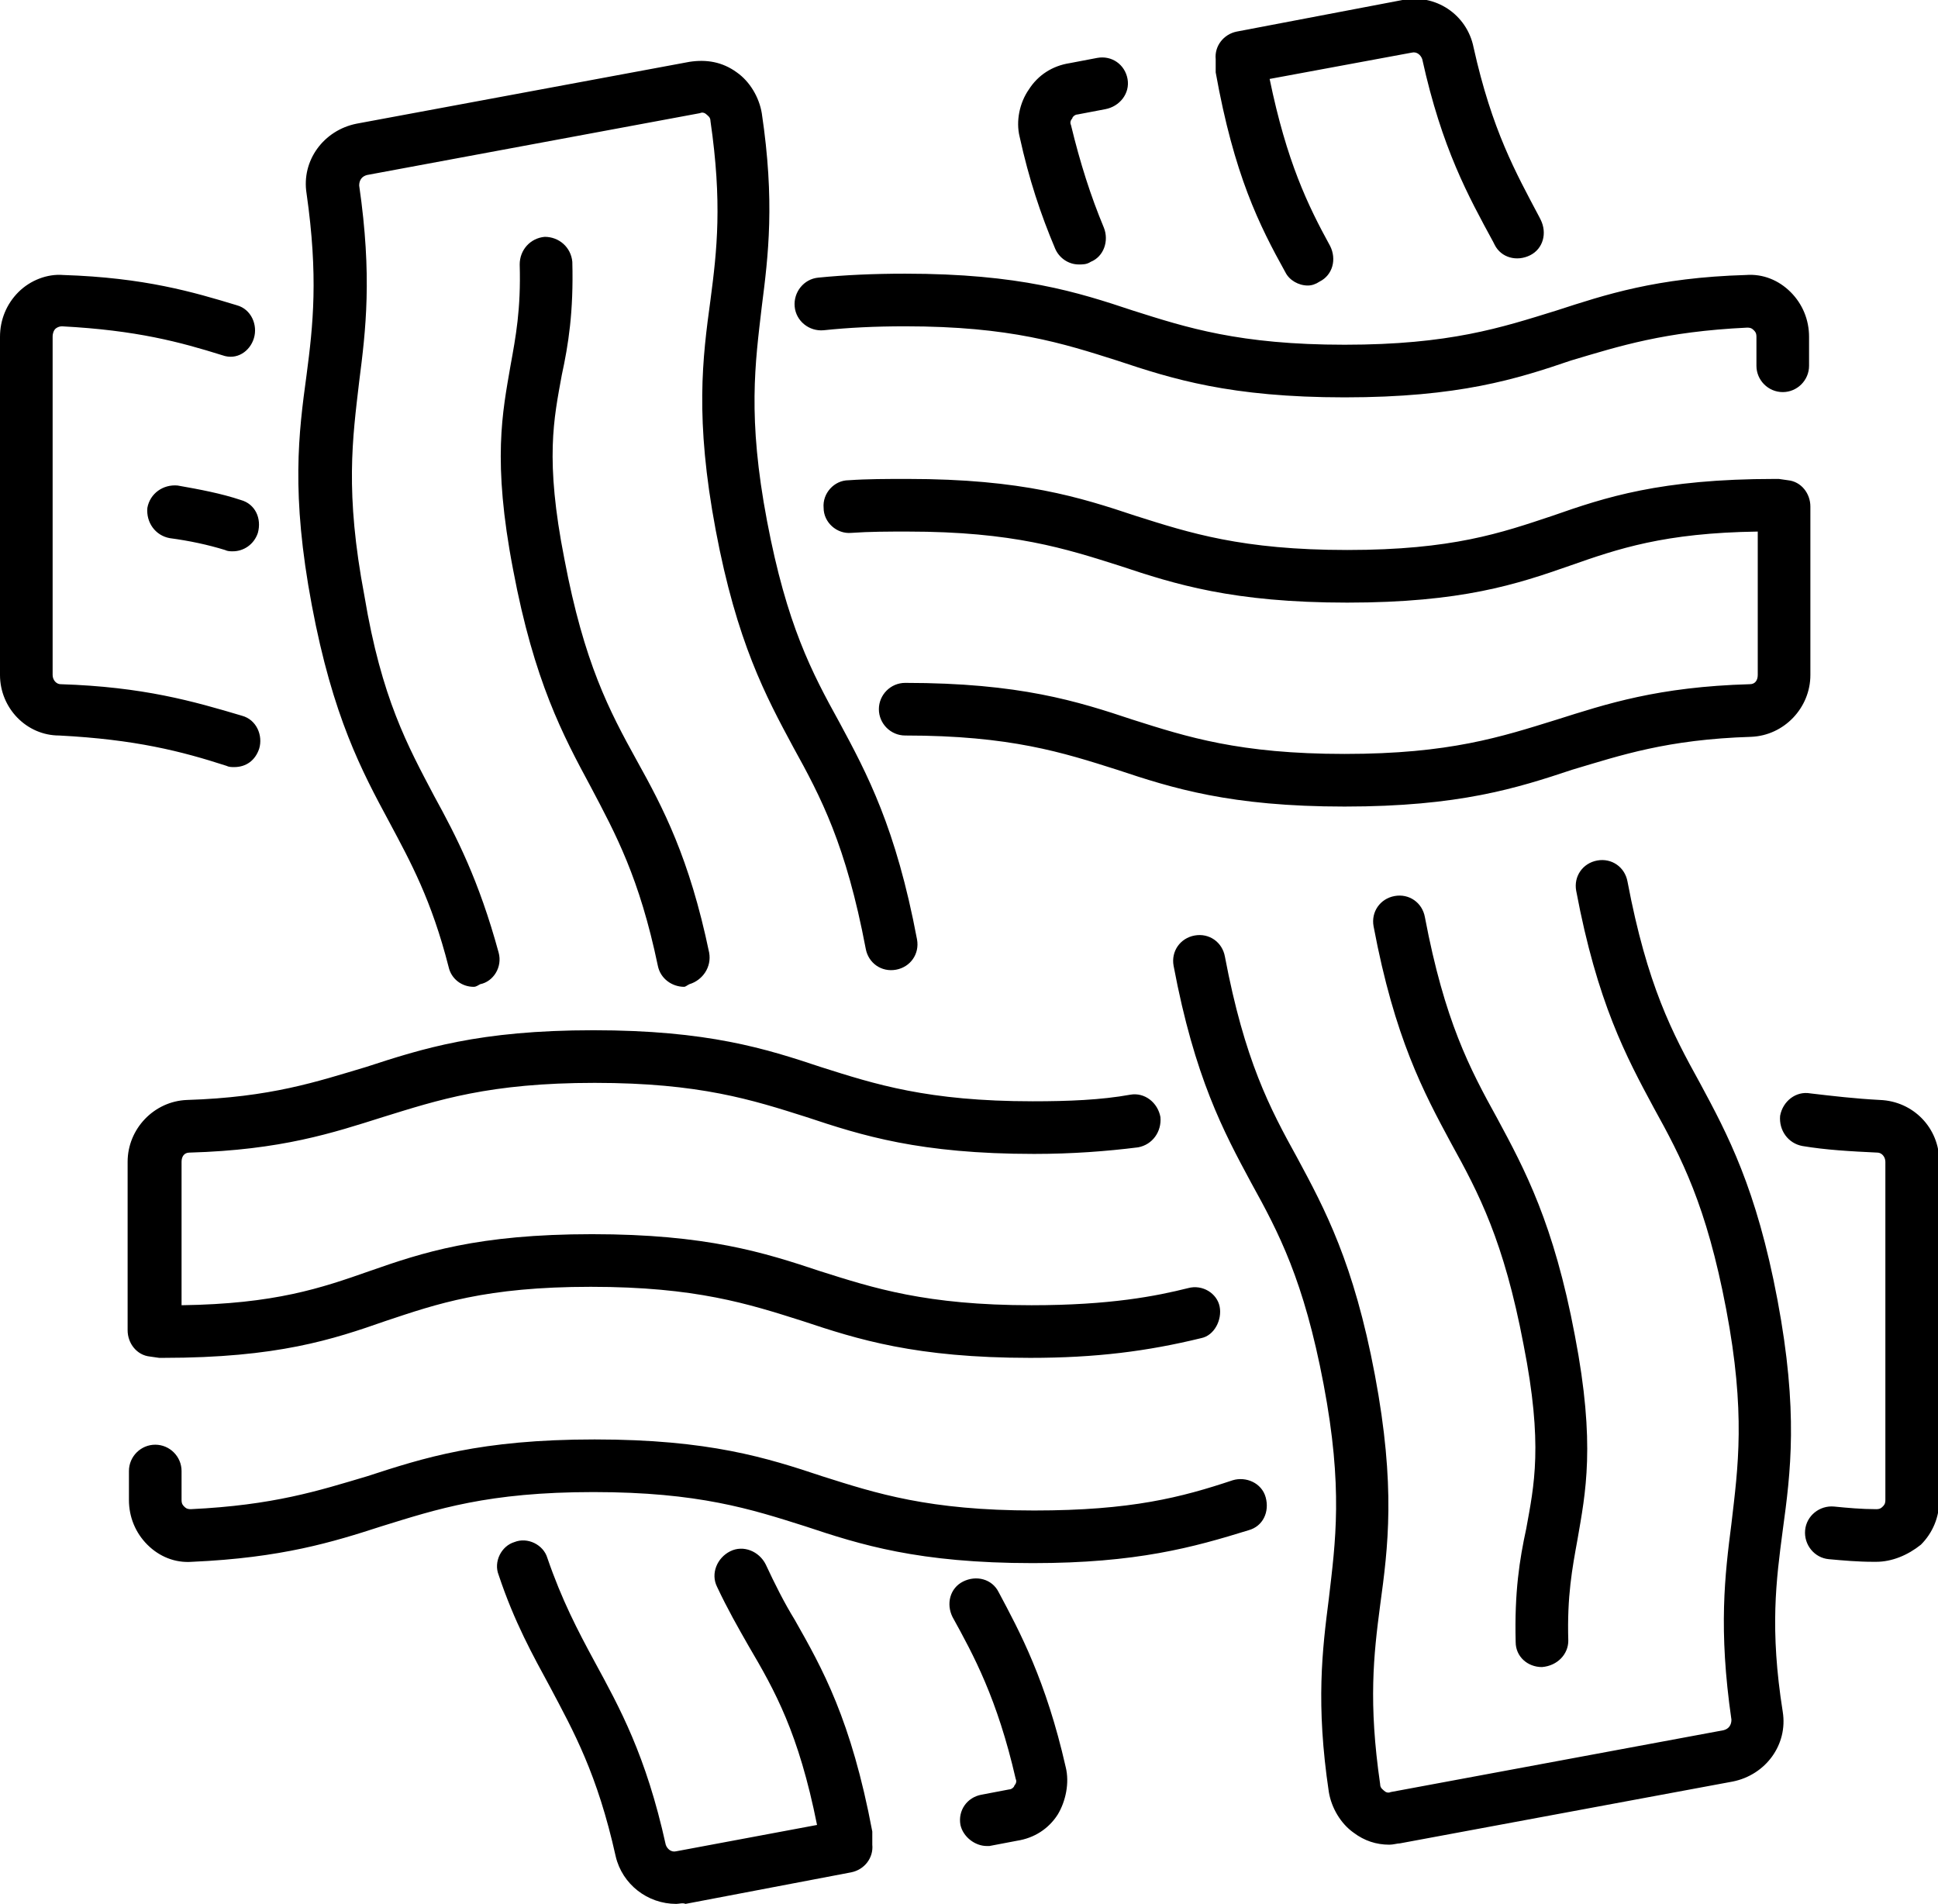
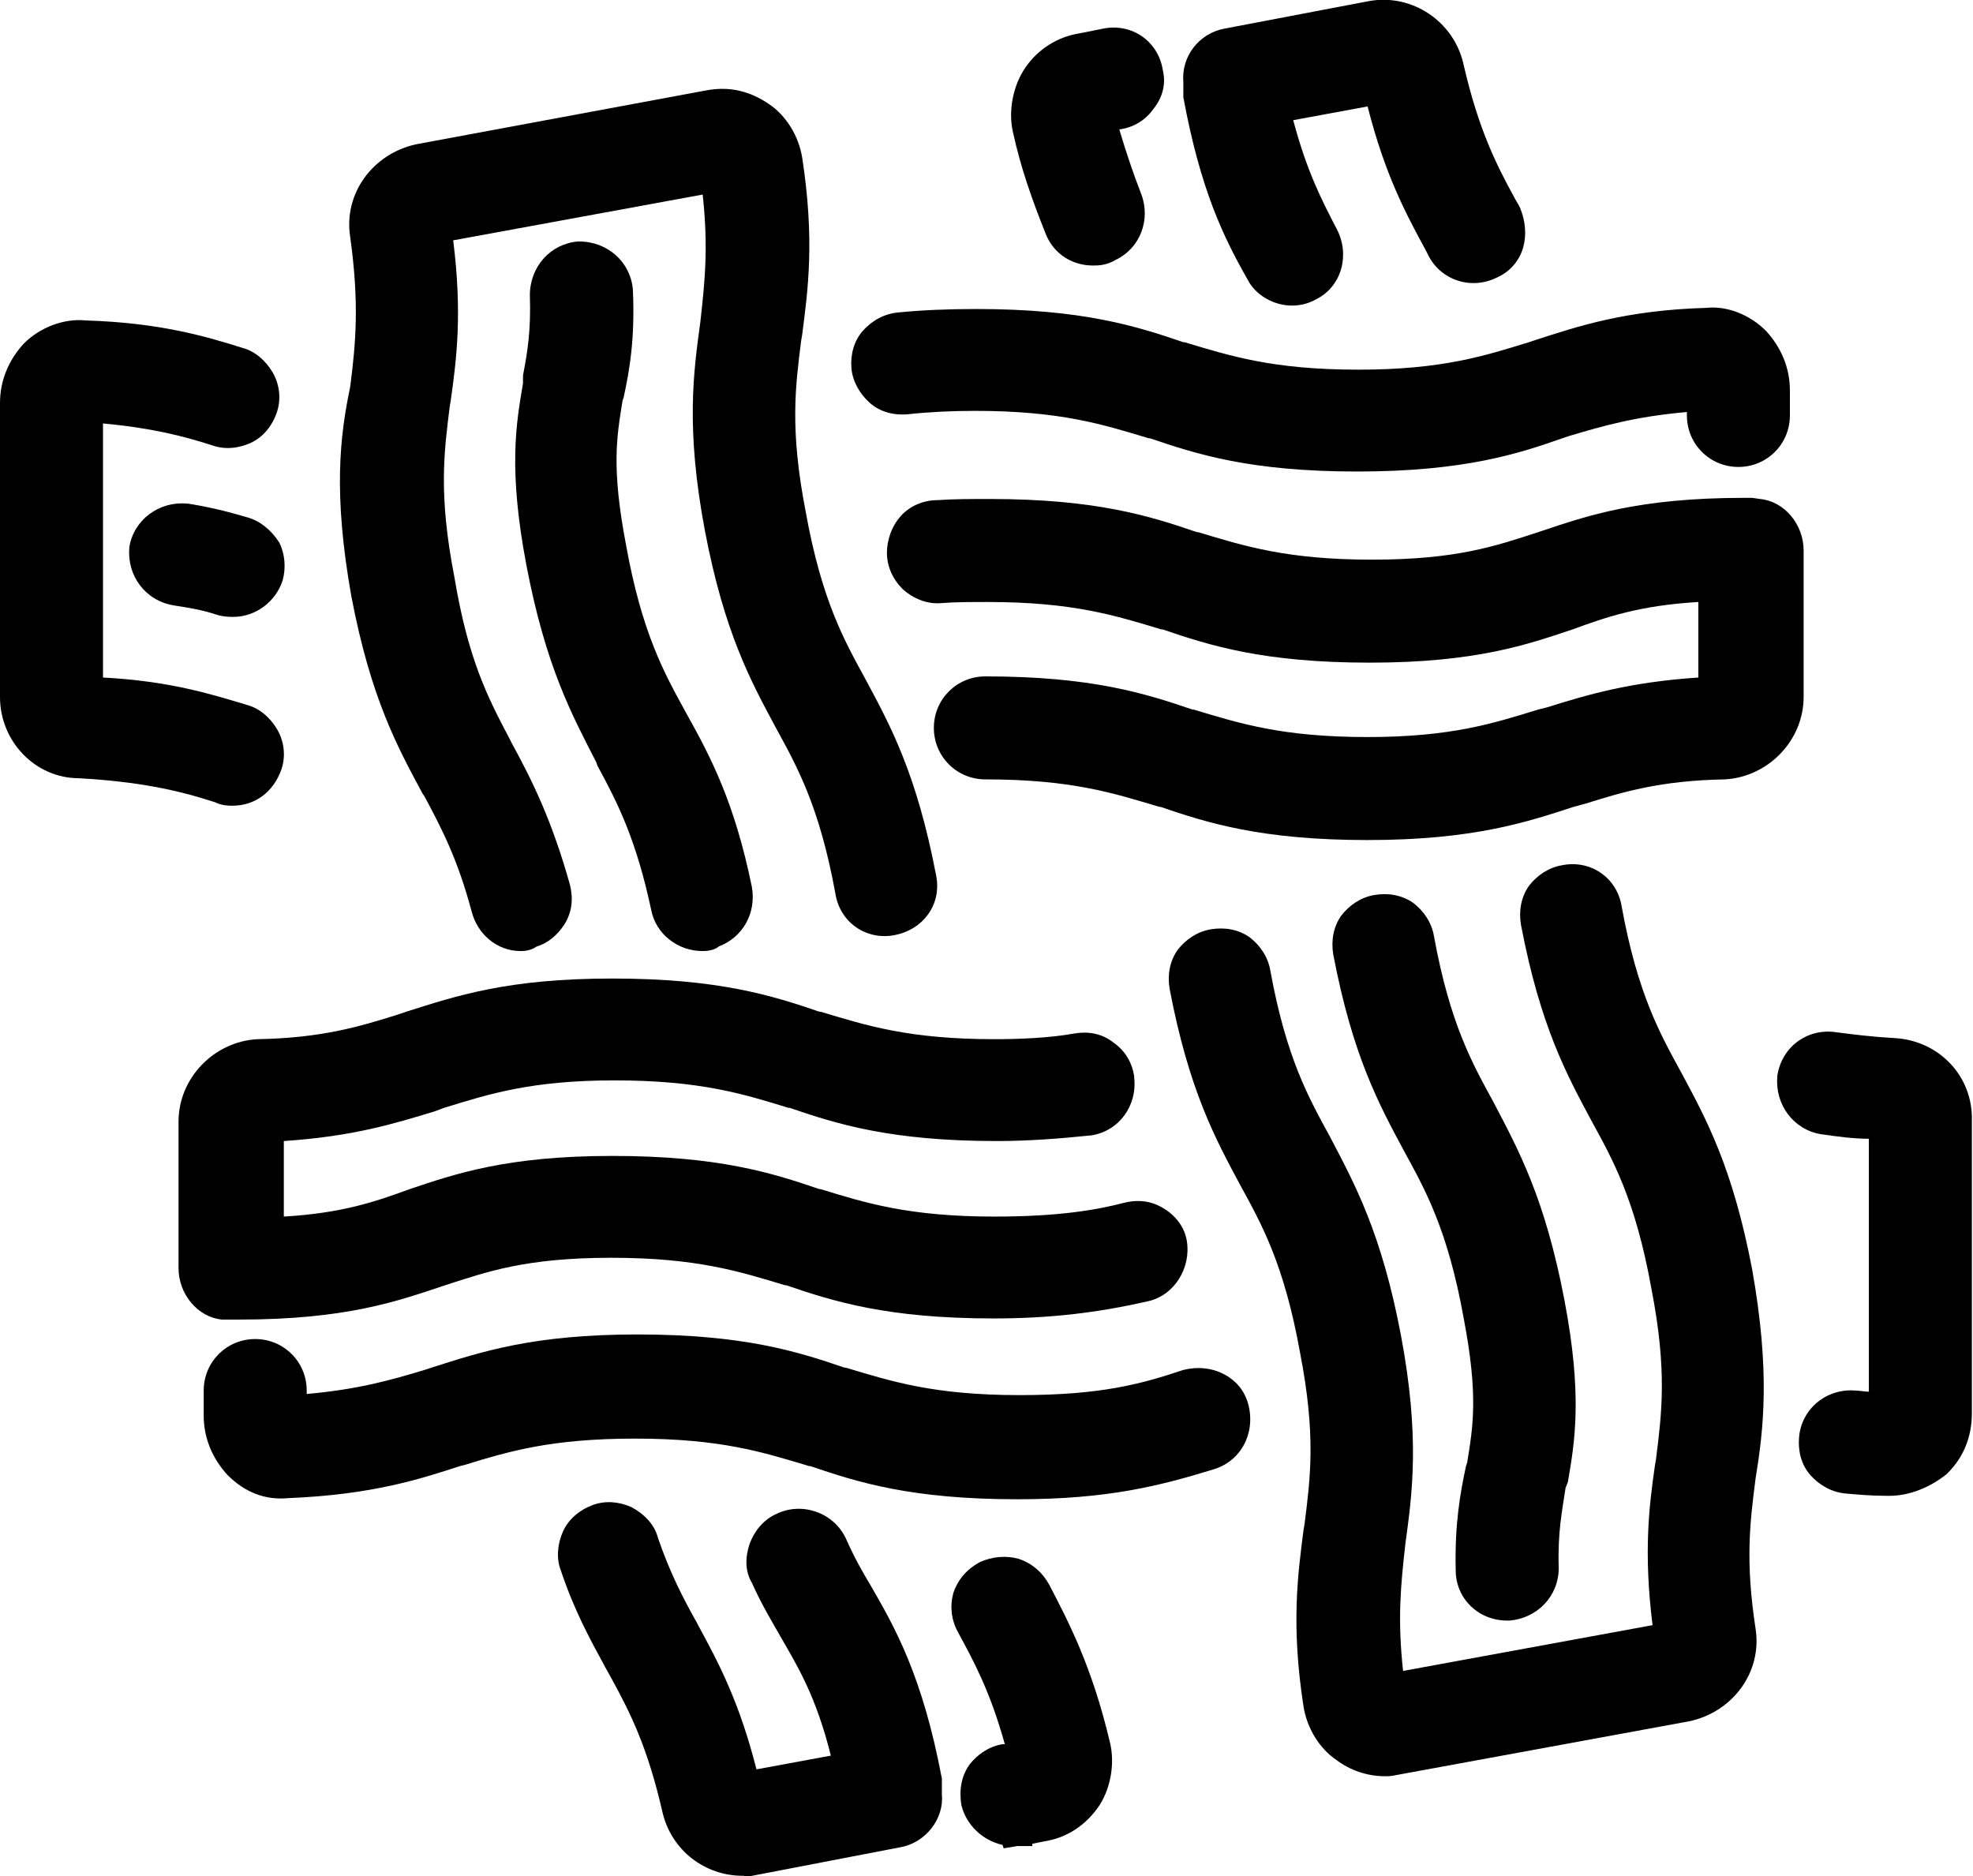
- <svg xmlns="http://www.w3.org/2000/svg" version="1.1" id="Layer_1" x="0px" y="0px" viewBox="0 0 147.3 144.7" style="enable-background:new 0 0 147.3 144.7;" xml:space="preserve">
+ <svg xmlns="http://www.w3.org/2000/svg" version="1.1" id="Layer_1" x="0px" y="0px" viewBox="0 0 172.4 163.9" style="enable-background:new 0 0 172.4 163.9;" xml:space="preserve">
  <g>
-     <path d="M51.4,144.7c-2.2,0-4.1-1.5-4.6-3.6c-1.4-6.3-3.2-9.5-5-12.9c-1.3-2.4-2.7-4.9-3.9-8.5c-0.4-1,0.2-2.2,1.2-2.5   c1-0.4,2.2,0.2,2.5,1.2c1.1,3.2,2.3,5.5,3.6,7.9c1.9,3.5,3.9,7.1,5.4,13.9c0.1,0.3,0.4,0.6,0.8,0.5l10.7-2   c-1.4-7-3.2-10.2-5.2-13.6c-0.8-1.4-1.6-2.8-2.4-4.5c-0.5-1,0-2.2,1-2.7c1-0.5,2.2,0,2.7,1c0.7,1.5,1.4,2.9,2.2,4.2   c2.1,3.7,4.3,7.6,5.9,16.1c0,0.1,0,0.2,0,0.3l0,0.7c0.1,1-0.6,1.9-1.6,2.1l-12.6,2.4C51.9,144.6,51.6,144.7,51.4,144.7z M75,140.3   c-0.9,0-1.8-0.7-2-1.6c-0.2-1.1,0.5-2.1,1.6-2.3l2.1-0.4c0.2,0,0.4-0.2,0.4-0.3c0.1-0.1,0.2-0.3,0.1-0.5c-1.4-6.1-3.2-9.4-4.8-12.3   c-0.5-1-0.2-2.2,0.8-2.7c1-0.5,2.2-0.2,2.7,0.8c1.6,3,3.6,6.7,5.1,13.3c0.3,1.2,0,2.6-0.6,3.6c-0.7,1.1-1.8,1.8-3.1,2l-2.1,0.4   C75.3,140.3,75.1,140.3,75,140.3z M105.6,140.2c-1,0-1.9-0.3-2.7-0.9c-1-0.7-1.7-1.9-1.9-3.1c-1-6.7-0.5-10.8,0-14.7   c0.5-4.3,1.1-8.4-0.4-16.3s-3.4-11.5-5.5-15.3c-2.1-3.9-4.3-8-5.9-16.5c-0.2-1.1,0.5-2.1,1.6-2.3c1.1-0.2,2.1,0.5,2.3,1.6   c1.5,7.9,3.4,11.5,5.5,15.3c2.1,3.9,4.3,8,5.9,16.5c1.6,8.5,1,13.1,0.4,17.5c-0.5,3.8-0.9,7.4,0,13.6c0,0.3,0.2,0.4,0.3,0.5   c0.1,0.1,0.3,0.2,0.5,0.1l25.3-4.7c0.4-0.1,0.6-0.4,0.6-0.8c-1-6.9-0.5-11,0-14.9c0.5-4.3,1.1-8.4-0.4-16.3s-3.4-11.5-5.5-15.3   c-2.1-3.9-4.3-8-5.9-16.5c-0.2-1.1,0.5-2.1,1.6-2.3c1.1-0.2,2.1,0.5,2.3,1.6c1.5,7.9,3.4,11.5,5.5,15.3c2.1,3.9,4.3,8,5.9,16.5   c1.6,8.5,1,13.1,0.4,17.5c-0.5,3.8-1,7.5,0,13.8c0.4,2.5-1.3,4.8-3.8,5.3l-25.3,4.7C106.2,140.1,105.9,140.2,105.6,140.2z    M117.2,126.7c-1.1,0-2-0.8-2-1.9c-0.1-3.8,0.3-6.3,0.8-8.6c0.6-3.3,1.3-6.4-0.2-14c-1.5-7.9-3.4-11.5-5.5-15.3   c-2.1-3.9-4.3-8-5.9-16.5c-0.2-1.1,0.5-2.1,1.6-2.3c1.1-0.2,2.1,0.5,2.3,1.6c1.5,7.9,3.4,11.5,5.5,15.3c2.1,3.9,4.3,8,5.9,16.5   c1.6,8.3,0.8,12,0.2,15.5c-0.4,2.2-0.8,4.3-0.7,7.7C119.2,125.7,118.4,126.6,117.2,126.7C117.2,126.7,117.2,126.7,117.2,126.7z    M78.5,118.8c-8.7,0-13.1-1.4-17.3-2.8c-4.1-1.3-8.1-2.6-16.1-2.6c-8,0-11.9,1.3-16.1,2.6c-3.7,1.2-7.6,2.4-14.4,2.7   c-1.3,0.1-2.5-0.4-3.4-1.3c-0.9-0.9-1.4-2.1-1.4-3.4v-2.2c0-1.1,0.9-2,2-2s2,0.9,2,2v2.2c0,0.3,0.1,0.4,0.2,0.5   c0.1,0.1,0.2,0.2,0.5,0.2c6.3-0.3,9.7-1.4,13.4-2.5c4.3-1.4,8.6-2.8,17.3-2.8s13.1,1.4,17.3,2.8c4.1,1.3,8.1,2.6,16.1,2.6   c7.4,0,11.2-1,15.1-2.3c1-0.3,2.2,0.2,2.5,1.3c0.3,1.1-0.2,2.2-1.3,2.5C90.7,117.6,86.4,118.8,78.5,118.8z M142.6,118.7   c-0.1,0-0.1,0-0.2,0c-1.2,0-2.3-0.1-3.4-0.2c-1.1-0.1-1.9-1.1-1.8-2.2c0.1-1.1,1.1-1.9,2.2-1.8c1,0.1,2.1,0.2,3.2,0.2   c0.3,0,0.4-0.1,0.5-0.2c0.1-0.1,0.2-0.2,0.2-0.5V88.3c0-0.4-0.3-0.7-0.6-0.7c-2.1-0.1-3.9-0.2-5.7-0.5c-1.1-0.2-1.8-1.2-1.7-2.3   c0.2-1.1,1.2-1.9,2.3-1.7c1.7,0.2,3.4,0.4,5.3,0.5c2.5,0.1,4.5,2.1,4.5,4.7V114c0,1.3-0.5,2.5-1.4,3.4   C145,118.2,143.8,118.7,142.6,118.7z M78.3,103.2c-8.7,0-13.1-1.4-17.3-2.8c-4.1-1.3-8.1-2.6-16.1-2.6c-8,0-11.7,1.3-15.6,2.6   c-4,1.4-8.2,2.8-16.9,2.8c-0.1,0-0.2,0-0.3,0l-0.7-0.1c-1-0.1-1.7-1-1.7-2V88.3c0-2.5,2-4.6,4.5-4.7c6.4-0.2,9.9-1.4,13.6-2.5   c4.3-1.4,8.6-2.8,17.3-2.8s13.1,1.4,17.3,2.8c4.1,1.3,8.1,2.6,16.1,2.6c2.7,0,5.2-0.1,7.4-0.5c1.1-0.2,2.1,0.6,2.3,1.7   c0.1,1.1-0.6,2.1-1.7,2.3c-2.4,0.3-5,0.5-7.9,0.5c-8.7,0-13.1-1.4-17.3-2.8c-4.1-1.3-8.1-2.6-16.1-2.6c-8,0-11.9,1.3-16.1,2.6   c-3.8,1.2-7.7,2.5-14.7,2.7c-0.4,0-0.6,0.3-0.6,0.7v10.9c7.1-0.1,10.6-1.3,14.3-2.6c4-1.4,8.2-2.8,16.9-2.8   c8.7,0,13.1,1.4,17.3,2.8c4.1,1.3,8.1,2.6,16.1,2.6c6,0,9.5-0.7,11.9-1.3c1.1-0.3,2.2,0.4,2.4,1.4s-0.4,2.2-1.4,2.4   C87.2,102.7,83.3,103.2,78.3,103.2z M36,75c-0.9,0-1.7-0.6-1.9-1.5c-1.3-5.1-2.9-8-4.5-11c-2.1-3.9-4.3-8-5.9-16.5   c-1.6-8.5-1-13.1-0.4-17.5c0.5-3.8,0.9-7.5,0-13.8c-0.4-2.5,1.3-4.8,3.8-5.3l25.3-4.7c1.3-0.2,2.5,0,3.6,0.8c1,0.7,1.7,1.9,1.9,3.1   c1,6.7,0.5,10.8,0,14.7c-0.5,4.3-1.1,8.4,0.4,16.3c1.5,7.9,3.4,11.5,5.5,15.3c2.1,3.9,4.3,8,5.9,16.5c0.2,1.1-0.5,2.1-1.6,2.3   c-1.1,0.2-2.1-0.5-2.3-1.6c-1.5-7.9-3.4-11.5-5.5-15.3c-2.1-3.9-4.3-8-5.9-16.5c-1.6-8.5-1-13.1-0.4-17.5c0.5-3.8,0.9-7.4,0-13.6   c0-0.3-0.2-0.4-0.3-0.5c-0.1-0.1-0.3-0.2-0.5-0.1l-25.3,4.7c-0.4,0.1-0.6,0.4-0.6,0.8c1,6.9,0.5,11,0,14.9   c-0.5,4.3-1.1,8.4,0.4,16.3C29,53.1,31,56.7,33,60.5c1.7,3.1,3.4,6.4,4.9,11.9c0.3,1.1-0.4,2.2-1.4,2.4C36.3,74.9,36.2,75,36,75z    M52,75c-0.9,0-1.8-0.6-2-1.6c-1.4-6.7-3.2-10-5.1-13.6c-2.1-3.9-4.3-8-5.9-16.5c-1.6-8.3-0.8-12-0.2-15.5c0.4-2.2,0.8-4.3,0.7-7.7   c0-1.1,0.8-2,1.9-2.1c1.1,0,2,0.8,2.1,1.9c0.1,3.8-0.3,6.3-0.8,8.6c-0.6,3.3-1.3,6.4,0.2,14c1.5,7.9,3.4,11.5,5.5,15.3   c2,3.6,4,7.4,5.5,14.6c0.2,1.1-0.5,2.1-1.5,2.4C52.2,74.9,52.1,75,52,75z M102.2,61.3c-8.7,0-13.1-1.4-17.3-2.8   c-4.1-1.3-8.1-2.6-16.1-2.6c-1.1,0-2-0.9-2-2s0.9-2,2-2c8.7,0,13.1,1.4,17.3,2.8c4.1,1.3,8.1,2.6,16.1,2.6c8,0,11.9-1.3,16.1-2.6   c3.8-1.2,7.7-2.5,14.7-2.7c0.4,0,0.6-0.3,0.6-0.7V40.4c-7.1,0.1-10.6,1.3-14.3,2.6c-4,1.4-8.2,2.8-16.9,2.8   c-8.7,0-13.1-1.4-17.3-2.8c-4.1-1.3-8.1-2.6-16.1-2.6c-1.5,0-2.9,0-4.3,0.1c-1.1,0.1-2.1-0.8-2.1-1.9c-0.1-1.1,0.8-2.1,1.9-2.1   c1.4-0.1,2.9-0.1,4.5-0.1c8.7,0,13.1,1.4,17.3,2.8c4.1,1.3,8.1,2.6,16.1,2.6c8,0,11.7-1.3,15.6-2.6c4-1.4,8.2-2.8,16.9-2.8   c0.1,0,0.2,0,0.3,0l0.7,0.1c1,0.1,1.7,1,1.7,2v12.8c0,2.5-2,4.6-4.5,4.7c-6.4,0.2-9.9,1.4-13.6,2.5   C115.3,59.9,110.9,61.3,102.2,61.3z M17.8,58.3c-0.2,0-0.4,0-0.6-0.1c-3.4-1.1-6.9-2-12.7-2.3C2,55.9,0,53.8,0,51.3V25.6   c0-1.3,0.5-2.5,1.4-3.4c0.9-0.9,2.2-1.4,3.4-1.3c6.2,0.2,9.9,1.3,13.2,2.3c1.1,0.3,1.6,1.5,1.3,2.5S18,27.4,16.9,27   c-3.2-1-6.5-1.9-12.2-2.2c-0.2,0-0.4,0.1-0.5,0.2C4.1,25.1,4,25.3,4,25.6v25.7C4,51.7,4.3,52,4.6,52c6.3,0.2,10.1,1.3,13.8,2.4   c1.1,0.3,1.6,1.5,1.3,2.5C19.4,57.8,18.7,58.3,17.8,58.3z M17.7,41.9c-0.2,0-0.4,0-0.6-0.1c-1.3-0.4-2.7-0.7-4.2-0.9   c-1.1-0.2-1.8-1.2-1.7-2.3c0.2-1.1,1.2-1.8,2.3-1.7c1.7,0.3,3.3,0.6,4.8,1.1c1.1,0.3,1.6,1.4,1.3,2.5   C19.3,41.4,18.5,41.9,17.7,41.9z M102.2,30.2c-8.7,0-13.1-1.4-17.3-2.8c-4.1-1.3-8.1-2.6-16.1-2.6c-2.3,0-4.3,0.1-6.2,0.3   c-1.1,0.1-2.1-0.7-2.2-1.8c-0.1-1.1,0.7-2.1,1.8-2.2c2-0.2,4.2-0.3,6.6-0.3c8.7,0,13.1,1.4,17.3,2.8c4.1,1.3,8.1,2.6,16.1,2.6   s11.9-1.3,16.1-2.6c3.7-1.2,7.6-2.5,14.4-2.7c1.3-0.1,2.5,0.4,3.4,1.3c0.9,0.9,1.4,2.1,1.4,3.4v2.2c0,1.1-0.9,2-2,2s-2-0.9-2-2   v-2.2c0-0.3-0.1-0.4-0.2-0.5c-0.1-0.1-0.2-0.2-0.5-0.2c-6.3,0.3-9.7,1.4-13.4,2.5C115.3,28.8,110.9,30.2,102.2,30.2z M99.4,21.7   c-0.7,0-1.4-0.4-1.7-1c-2-3.6-3.9-7.4-5.3-15.2c0-0.1,0-0.2,0-0.3l0-0.7c-0.1-1,0.6-1.9,1.6-2.1l12.6-2.4c2.5-0.5,4.9,1.1,5.4,3.6   c1.4,6.3,3.2,9.5,5,12.9l0.1,0.2c0.5,1,0.2,2.2-0.8,2.7c-1,0.5-2.2,0.2-2.7-0.8l-0.1-0.2c-1.9-3.5-3.9-7.1-5.4-13.9   c-0.1-0.3-0.4-0.6-0.8-0.5L96.5,6c1.3,6.3,2.9,9.6,4.6,12.7c0.5,1,0.2,2.2-0.8,2.7C100,21.6,99.7,21.7,99.4,21.7z M82,20.1   c-0.8,0-1.5-0.5-1.8-1.2c-1.1-2.6-2-5.3-2.7-8.5c-0.3-1.2,0-2.6,0.7-3.6c0.7-1.1,1.8-1.8,3.1-2l2.1-0.4c1.1-0.2,2.1,0.5,2.3,1.6   S85.1,8.1,84,8.3l-2.1,0.4c-0.2,0-0.4,0.2-0.4,0.3c-0.1,0.1-0.2,0.3-0.1,0.5c0.7,2.9,1.5,5.4,2.5,7.8c0.4,1,0,2.2-1,2.6   C82.6,20.1,82.3,20.1,82,20.1z" />
+     <path d="M76,138.4c-0.6-1-1.3-2.2-2.1-4c-1.1-2.3-3.9-3.2-6.1-2.1c-1.1,0.5-1.9,1.5-2.3,2.6c-0.4,1.2-0.4,2.4,0.2,3.4   c0.8,1.8,1.7,3.3,2.5,4.7c1.5,2.6,3.1,5.2,4.4,10.4l-6.5,1.2c-1.5-5.9-3.3-9.3-5.1-12.6l-0.1-0.2c-1.3-2.3-2.4-4.5-3.4-7.4   c-0.3-1.2-1.2-2.1-2.3-2.7c-1.1-0.5-2.3-0.6-3.4-0.2c-1.1,0.4-2.1,1.2-2.6,2.3c-0.5,1.1-0.6,2.4-0.2,3.4c1.2,3.6,2.6,6.1,3.9,8.5   l0.5,0.9c1.7,3.1,3.2,6.1,4.5,11.8c0.8,3.3,3.7,5.5,7,5.5c0,0,0.1,0,0.1,0l0.2,0.1l13.5-2.6c2.2-0.4,3.8-2.5,3.6-4.6v-0.9l0-0.5   C80.6,146.4,78.2,142.2,76,138.4z" />
+     <path d="M91.7,138.5l-1.3,0.7L91.7,138.5L91.7,138.5c-0.6-1.1-1.5-1.9-2.7-2.3c-1.1-0.3-2.3-0.2-3.4,0.3c-1.1,0.6-1.9,1.5-2.3,2.7   c-0.3,1.1-0.2,2.3,0.4,3.4c1.3,2.4,2.8,5.1,4.1,9.8l-0.2,0c-1.2,0.2-2.2,0.9-2.9,1.8c-0.7,1-0.9,2.2-0.7,3.5   c0.4,1.7,1.8,3.1,3.6,3.5l0.1,0.3l1.2-0.2h1.3v-0.2l1-0.2c2-0.3,3.7-1.4,4.9-3.2c1-1.6,1.3-3.7,0.9-5.4   C95.4,145.5,93.3,141.6,91.7,138.5z" />
+     <path d="M153.1,110.9L153.1,110.9c-1.7-8.9-4-13.1-6.2-17.2c-1.8-3.3-3.8-6.8-5.2-14.5c-0.4-2.5-2.7-4.1-5.2-3.6   c-1.2,0.2-2.2,0.9-2.9,1.8c-0.7,1-0.9,2.2-0.7,3.4c1.7,8.9,4,13.1,6.2,17.2c1.8,3.3,3.8,6.8,5.2,14.6c1.4,7.2,0.9,10.9,0.4,14.9   l-0.1,0.6c-0.5,3.5-1,7.5-0.2,13.9l-21.8,4c-0.5-4.6-0.2-7.5,0.2-11.1c0.6-4.4,1.3-9.3-0.4-18.3c-1.7-8.9-4-13.1-6.2-17.3   c-1.8-3.3-3.8-6.8-5.2-14.5c-0.2-1.2-0.9-2.2-1.8-2.9c-1-0.7-2.2-0.9-3.4-0.7c-1.2,0.2-2.2,0.9-2.9,1.8c-0.7,1-0.9,2.2-0.7,3.4   c1.7,8.9,4,13.1,6.2,17.2c1.8,3.3,3.8,6.8,5.2,14.6c1.4,7.2,0.9,10.9,0.4,14.9l-0.1,0.6c-0.5,3.9-1.1,8.3,0,15.4   c0.3,1.9,1.4,3.7,2.9,4.7c1.2,0.9,2.7,1.4,4.2,1.4c0.3,0,0.6,0,1-0.1l25.6-4.7c3.8-0.8,6.4-4.3,5.8-8.1c-0.9-5.9-0.5-9.2,0-13.1   C154.1,124.9,154.7,119.9,153.1,110.9z" />
+     <path d="M137,129.5L137,129.5c0.6-3.5,1.3-7.5-0.3-15.9c-1.7-8.9-4-13.1-6.2-17.3c-1.8-3.3-3.8-6.8-5.2-14.5   c-0.2-1.2-0.9-2.2-1.8-2.9c-1-0.7-2.2-0.9-3.4-0.7c-1.2,0.2-2.2,0.9-2.9,1.8c-0.7,1-0.9,2.2-0.7,3.4c1.7,8.9,4,13.1,6.2,17.2   c1.8,3.3,3.8,6.8,5.2,14.6c1.3,6.8,0.8,9.5,0.3,12.6l-0.1,0.3c-0.5,2.3-1,5.1-0.9,9.1c0,2.5,2,4.4,4.5,4.4l0.2,0   c2.4-0.2,4.3-2.1,4.3-4.6c-0.1-3.1,0.3-5,0.6-7L137,129.5z" />
+     <path d="M107,120.1c-1.1-0.6-2.4-0.7-3.6-0.4c-3.6,1.2-7.1,2.2-14.3,2.2c-7.5,0-11.2-1.2-15.2-2.4l-0.1,0   c-4.1-1.4-8.8-2.9-18.1-2.9c-9.1,0-13.6,1.5-18,2.9l-0.6,0.2c-3,0.9-5.8,1.7-10.3,2.1v-0.3c0-2.5-2-4.5-4.5-4.5s-4.5,2-4.5,4.5v2.2   c0,2,0.8,3.8,2.1,5.2c1.5,1.5,3.3,2.2,5.3,2c7.4-0.3,11.6-1.7,15-2.8l0.4-0.1c3.9-1.2,7.6-2.3,14.9-2.3c7.5,0,11.2,1.2,15.2,2.4   l0.1,0c4.1,1.4,8.8,2.9,18.1,2.9c8,0,12.5-1.2,17.1-2.6c2.4-0.7,3.7-3.1,3.1-5.6C108.8,121.6,108.1,120.7,107,120.1z" />
+     <path d="M165.5,90.7c-1.8-0.1-3.5-0.3-5-0.5c-2.5-0.4-4.8,1.2-5.2,3.8l0,0.1c-0.2,2.4,1.4,4.6,3.8,5c1.4,0.2,2.8,0.4,4.2,0.4v22.1   c-0.4,0-0.8-0.1-1.2-0.1c-2.5-0.2-4.7,1.6-4.9,4.1c-0.1,1.2,0.2,2.4,1,3.3c0.8,0.9,1.9,1.5,3.1,1.6c1.1,0.1,2.3,0.2,3.6,0.2h0.2   c1.7,0,3.5-0.7,5-1.9l0.1-0.1c1.4-1.4,2.1-3.2,2.1-5.2V97.9C172.4,94,169.4,90.9,165.5,90.7z" />
+     <path d="M20.2,115.3l0.7,0c9.3,0,13.8-1.6,17.7-2.9l0.3-0.1c3.7-1.2,7.1-2.4,14.5-2.4c7.5,0,11.2,1.2,15.2,2.4l0.1,0   c4.1,1.4,8.8,2.9,18.1,2.9c5,0,9.1-0.5,13.5-1.5c2.3-0.5,3.8-2.9,3.4-5.3c-0.2-1.2-1-2.2-2-2.8c-1.1-0.7-2.3-0.8-3.5-0.5   c-2.3,0.6-5.6,1.2-11.3,1.2c-7.5,0-11.3-1.2-15.2-2.4l-0.1,0c-4.1-1.4-8.8-2.9-18.1-2.9c-9.3,0-13.8,1.6-17.7,2.9   c-3,1.1-5.9,2.1-11,2.4l0-6.6c6-0.4,9.6-1.5,13.2-2.6l0.8-0.3c3.9-1.2,7.6-2.4,14.9-2.4c7.5,0,11.3,1.2,15.2,2.4l0.1,0   c4.1,1.4,8.8,2.9,18.1,2.9c2.7,0,5.4-0.2,8.3-0.5c2.4-0.4,4-2.6,3.7-5.1l0-0.1c-0.2-1.2-0.8-2.2-1.8-2.9c-1-0.8-2.2-1-3.4-0.8   c-2.2,0.4-4.9,0.5-7,0.5c-7.5,0-11.2-1.2-15.2-2.4l-0.1,0c-4.1-1.4-8.8-2.9-18.1-2.9c-9.1,0-13.6,1.5-18,2.9l-0.9,0.3   c-3.2,1-6.5,2-12.1,2.1c-3.8,0.2-6.9,3.4-6.9,7.2v0.4v1.4v11c0,2.3,1.7,4.3,3.8,4.5L20.2,115.3z" />
+     <path d="M30.7,52.1c1.7,8.9,4,13.1,6.2,17.2l0.2,0.3c1.5,2.8,2.9,5.5,4.1,10c0.5,2,2.2,3.5,4.3,3.5c0.7,0,1.1-0.2,1.4-0.4   c1-0.3,1.8-1,2.4-1.9c0.7-1.1,0.8-2.3,0.5-3.5c-1.6-5.7-3.3-9.1-5.1-12.4l-0.2-0.4c-1.9-3.6-3.6-6.9-4.8-14.1   c-1.4-7.2-0.9-10.9-0.4-14.9l0.1-0.6c0.5-3.6,1-7.5,0.2-13.9l21.8-4c0.5,4.6,0.2,7.5-0.2,11.1c-0.6,4.4-1.3,9.3,0.4,18.3   c1.7,8.9,4,13.1,6.2,17.2c1.8,3.3,3.8,6.8,5.2,14.5c0.4,2.5,2.7,4.1,5.2,3.6c2.5-0.5,4.1-2.7,3.6-5.2c-1.7-8.9-4-13.1-6.2-17.2   c-1.8-3.3-3.8-6.8-5.2-14.6c-1.4-7.2-0.9-10.9-0.4-14.9l0.1-0.6c0.5-3.9,1.1-8.2,0-15.4c-0.3-1.9-1.4-3.7-2.9-4.7   c-1.6-1.1-3.4-1.6-5.5-1.2l-25.3,4.7c-3.8,0.8-6.4,4.3-5.8,8.1c0.8,5.8,0.5,9.2,0,13.1C29.7,38.1,29.1,43.1,30.7,52.1z" />
+     <path d="M45.7,33.5L45.7,33.5C45.1,37,44.4,41,46,49.4c1.7,8.9,4,13.1,6.1,17.2l0.1,0.3c1.8,3.3,3.4,6.5,4.7,12.6   c0.4,2.1,2.3,3.6,4.5,3.6c0.7,0,1.2-0.2,1.4-0.4c2.1-0.8,3.3-2.9,2.9-5.2c-1.5-7.3-3.5-11.2-5.8-15.3c-1.8-3.3-3.8-6.8-5.2-14.6   c-1.3-6.8-0.8-9.5-0.3-12.6l0.1-0.3c0.5-2.3,1-5.1,0.8-9.4c-0.2-2.4-2.2-4.2-4.7-4.2l-0.1,0c-2.4,0.2-4.2,2.2-4.2,4.7   c0.1,3.1-0.2,4.9-0.6,7L45.7,33.5z" />
+     <path d="M138.6,70.2c3.2-1,6.5-2,12.1-2.1c3.8-0.2,6.9-3.4,6.9-7.2V48.1c0-2.3-1.7-4.3-3.8-4.5l-0.7-0.1l-0.7,0   c-9.3,0-13.8,1.6-17.7,2.9l-0.3,0.1c-3.7,1.2-7.1,2.4-14.5,2.4c-7.5,0-11.2-1.2-15.2-2.4l-0.1,0c-4.1-1.4-8.8-2.9-18.1-2.9   c-1.6,0-3.2,0-4.6,0.1c-1.2,0-2.4,0.5-3.2,1.4c-0.8,0.9-1.2,2.1-1.2,3.2c0,1.2,0.5,2.3,1.4,3.2c0.9,0.8,2.1,1.3,3.3,1.2   c1.3-0.1,2.7-0.1,4.1-0.1c7.5,0,11.2,1.2,15.2,2.4l0.1,0c4.1,1.4,8.8,2.9,18.1,2.9c9.3,0,13.8-1.6,17.7-2.9c3-1.1,5.9-2.1,11-2.4   v6.6c-6,0.4-9.7,1.5-13.2,2.6l-0.8,0.2c-3.9,1.2-7.6,2.4-14.9,2.4c-7.5,0-11.2-1.2-15.2-2.4l-0.1,0c-4.1-1.4-8.8-2.9-18.1-2.9   c-2.5,0-4.5,2-4.5,4.5s2,4.5,4.5,4.5c7.5,0,11.2,1.2,15.2,2.4l0.1,0c4.1,1.4,8.8,2.9,18.1,2.9s14-1.6,18-2.9L138.6,70.2z" />
+     <path d="M20.3,70.4c2,0,3.6-1.2,4.3-3.2c0.4-1.2,0.2-2.5-0.4-3.5c-0.6-1-1.5-1.8-2.6-2.1c-3.3-1-6.9-2.1-12.6-2.4L9,37   c4.3,0.4,7,1.1,9.5,1.9c1.1,0.4,2.3,0.3,3.4-0.2c1.1-0.5,1.9-1.5,2.3-2.7c0.4-1.2,0.2-2.5-0.4-3.5c-0.6-1-1.5-1.8-2.6-2.1   C18,29.4,14,28.2,7.5,28c-1.9-0.2-4,0.6-5.4,2C0.8,31.4,0,33.2,0,35.2v25.7C0,64.8,3.1,68,6.9,68c0,0,0,0,0,0   c5.2,0.3,8.5,1,11.9,2.1C19.4,70.4,20,70.4,20.3,70.4z" />
+     <path d="M21.6,45.2c-1.7-0.5-3.3-0.9-5.2-1.2l-0.1,0c-2.4-0.2-4.6,1.4-5,3.8l0,0.1c-0.2,2.4,1.4,4.6,3.9,5c1.3,0.2,2.5,0.4,3.7,0.8   c0.6,0.2,1.2,0.2,1.5,0.2c1.9,0,3.7-1.3,4.3-3.2c0.3-1.1,0.2-2.3-0.3-3.3C23.7,46.3,22.7,45.5,21.6,45.2z" />
+     <path d="M76,35.2L76,35.2c0.9,0.8,2.1,1.1,3.3,1c1.8-0.2,3.8-0.3,5.9-0.3c7.5,0,11.2,1.2,15.2,2.4l0.1,0c4.1,1.4,8.8,2.9,18.1,2.9   c9.4,0,14.2-1.6,17.9-2.9l0.6-0.2c3-0.9,5.8-1.7,10.3-2.1v0.3c0,2.5,2,4.5,4.5,4.5s4.5-2,4.5-4.5v-2.2c0-2-0.8-3.8-2.1-5.2   c-1.4-1.4-3.4-2.2-5.2-2c-7,0.2-11.2,1.6-14.9,2.8l-0.6,0.2c-3.9,1.2-7.6,2.4-14.9,2.4c-7.5,0-11.2-1.2-15.2-2.4l-0.1,0   c-4.1-1.4-8.8-2.9-18.1-2.9c-2.5,0-4.8,0.1-6.8,0.3c-1.2,0.1-2.3,0.7-3.1,1.6c-0.8,0.9-1.1,2.1-1,3.3C74.5,33.3,75.1,34.4,76,35.2z   " />
+     <path d="M109,24.4c0.7,1.4,2.3,2.3,3.9,2.3c0.8,0,1.5-0.2,2.2-0.6c2.1-1.1,2.9-3.8,1.7-6.1c-1.3-2.5-2.6-5-3.8-9.5l6.5-1.2   c1.5,5.9,3.3,9.3,5.1,12.6l0.2,0.4c1.1,2.2,3.8,3.1,6.1,1.9c1.1-0.5,1.9-1.5,2.2-2.6c0.3-1.1,0.2-2.3-0.3-3.5l-0.4-0.7   c-1.7-3.1-3.2-6.1-4.5-11.7c-0.8-3.8-4.5-6.3-8.3-5.6L107,2.5c-2.2,0.4-3.8,2.4-3.6,4.7v0.9l0,0.4C104.9,16.6,106.9,20.7,109,24.4z   " />
+     <path d="M91.4,20.5L91.4,20.5c0.7,1.7,2.3,2.7,4.1,2.7c0.4,0,1.2,0,2-0.5c2.1-1,3.1-3.5,2.2-5.8c-0.7-1.8-1.3-3.6-1.9-5.6l0.1,0   c1.2-0.2,2.2-0.8,2.9-1.8c0.8-1,1.1-2.2,0.8-3.4c-0.4-2.5-2.7-4.1-5.2-3.6l-2,0.4c-2,0.3-3.7,1.4-4.8,3c-1.1,1.6-1.5,3.8-1.1,5.6   C89.2,14.7,90.2,17.5,91.4,20.5z" />
  </g>
</svg>
